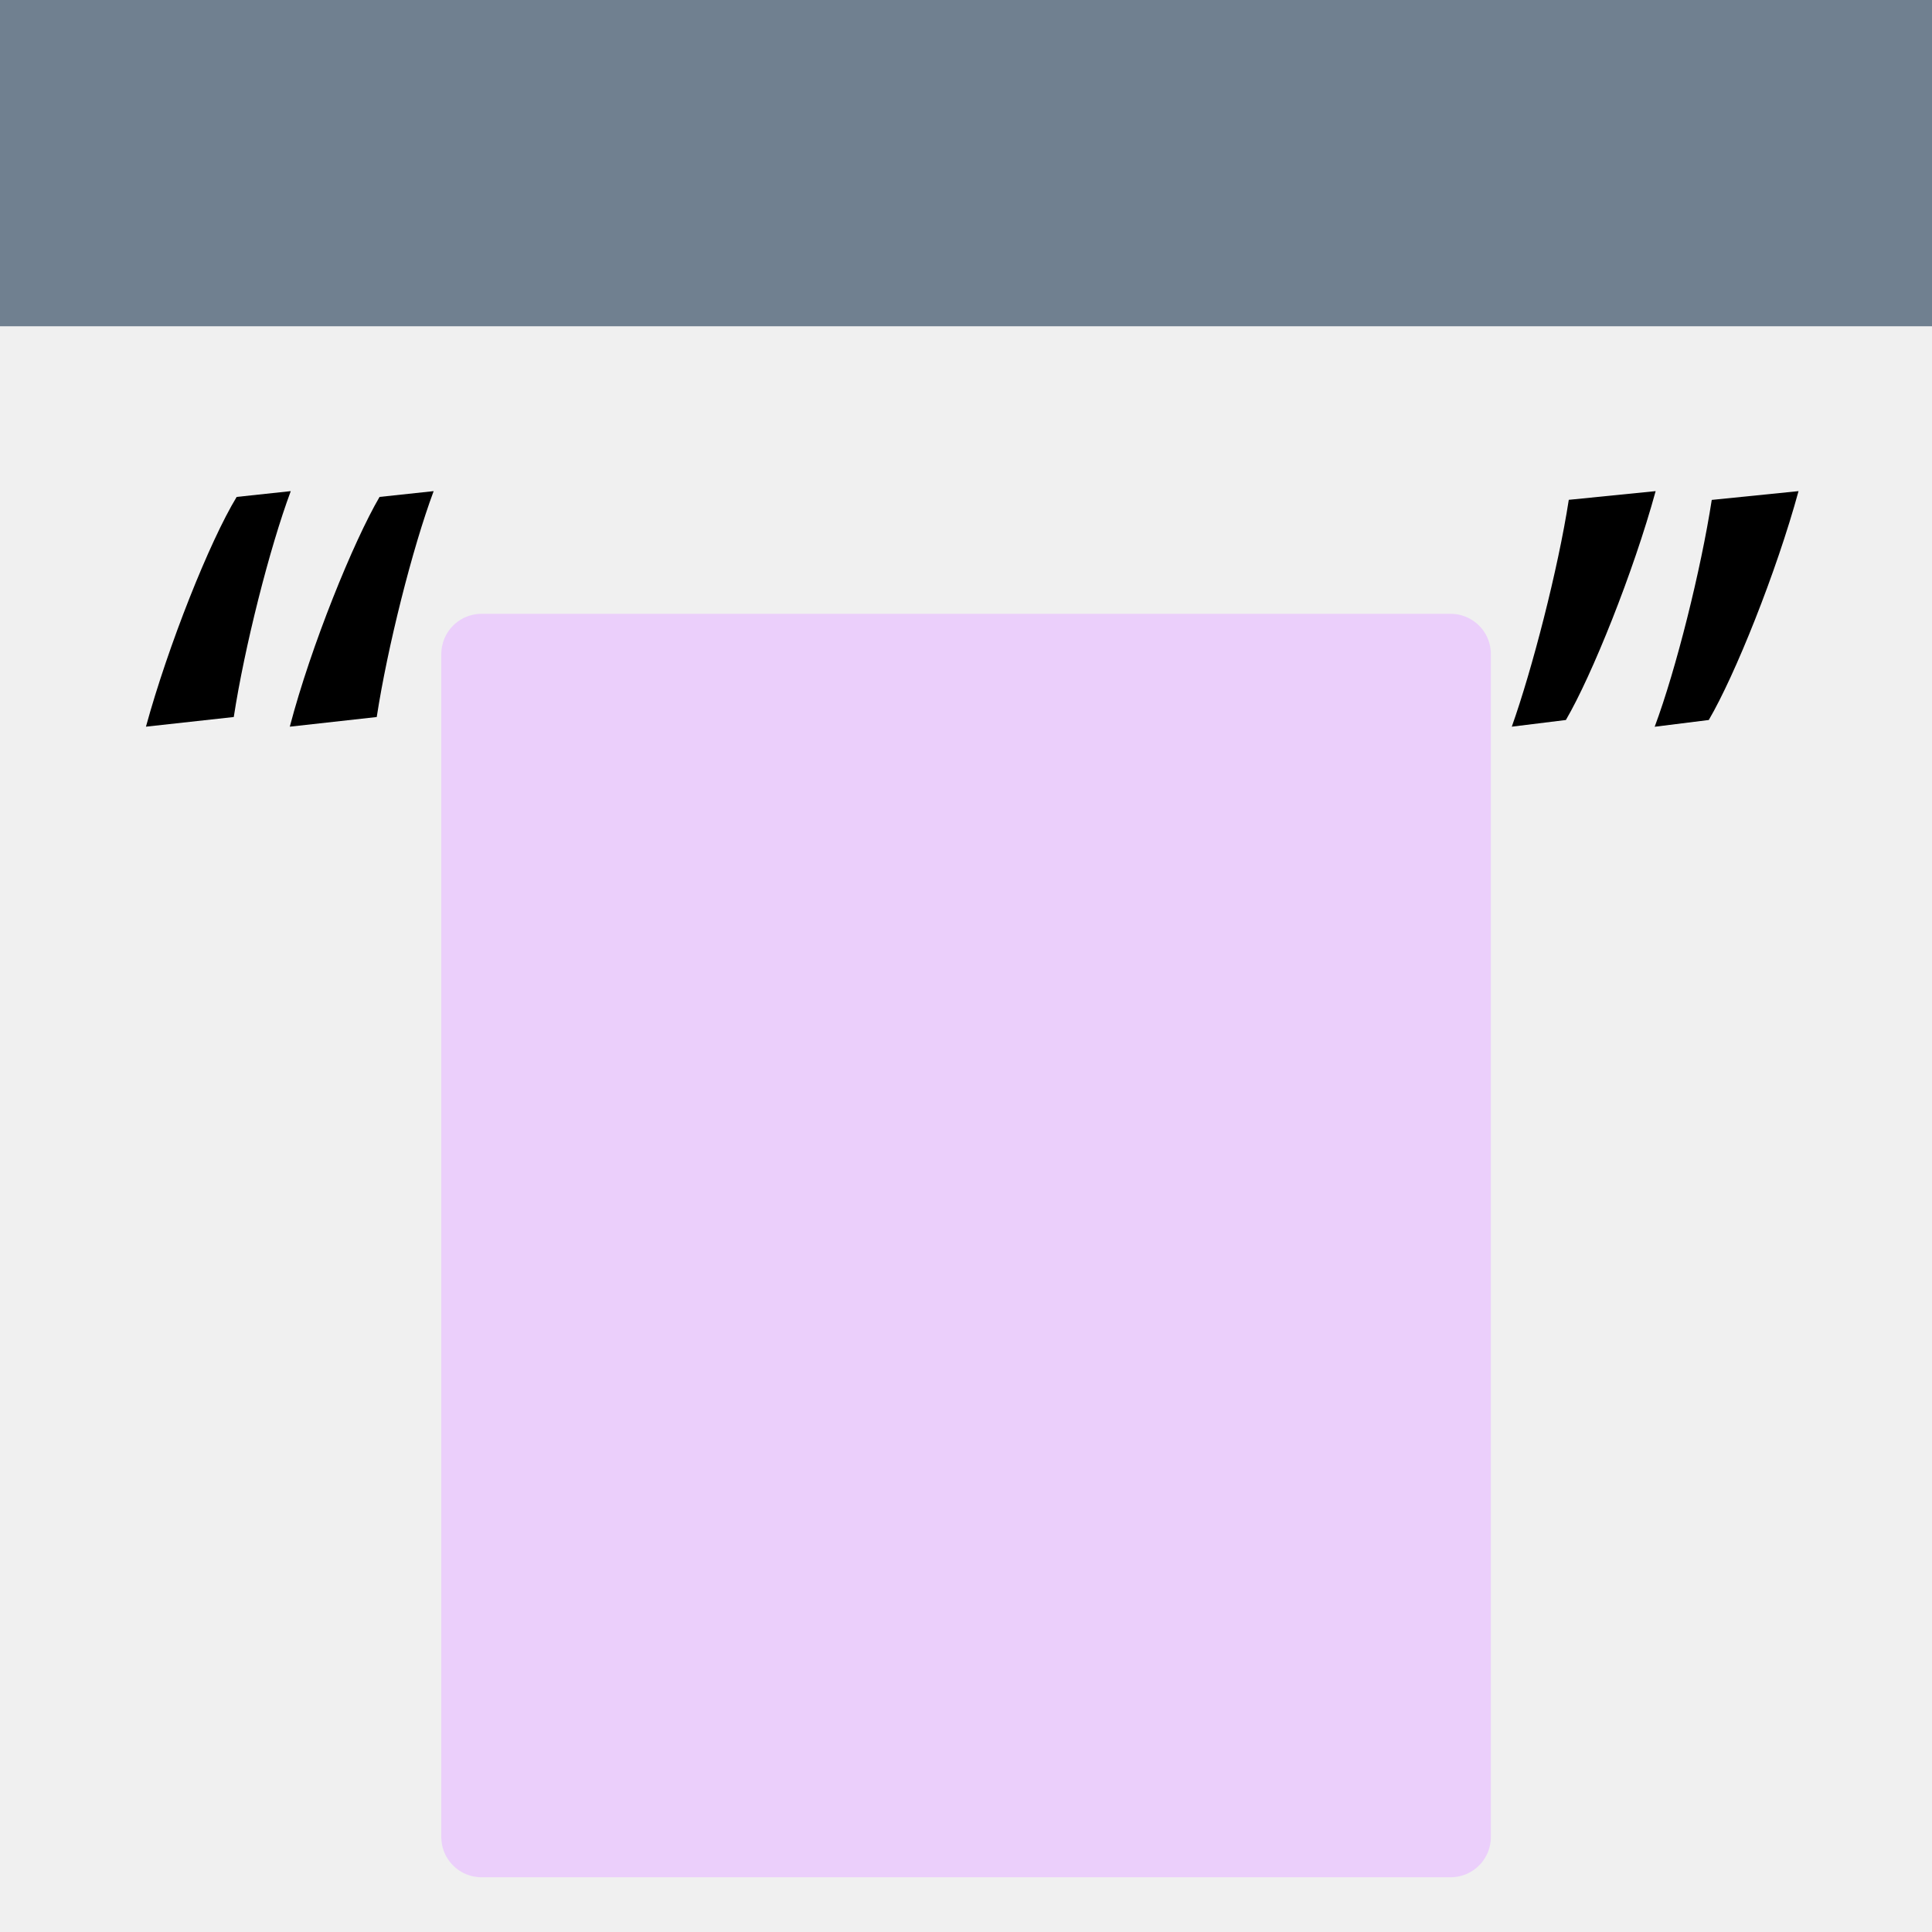
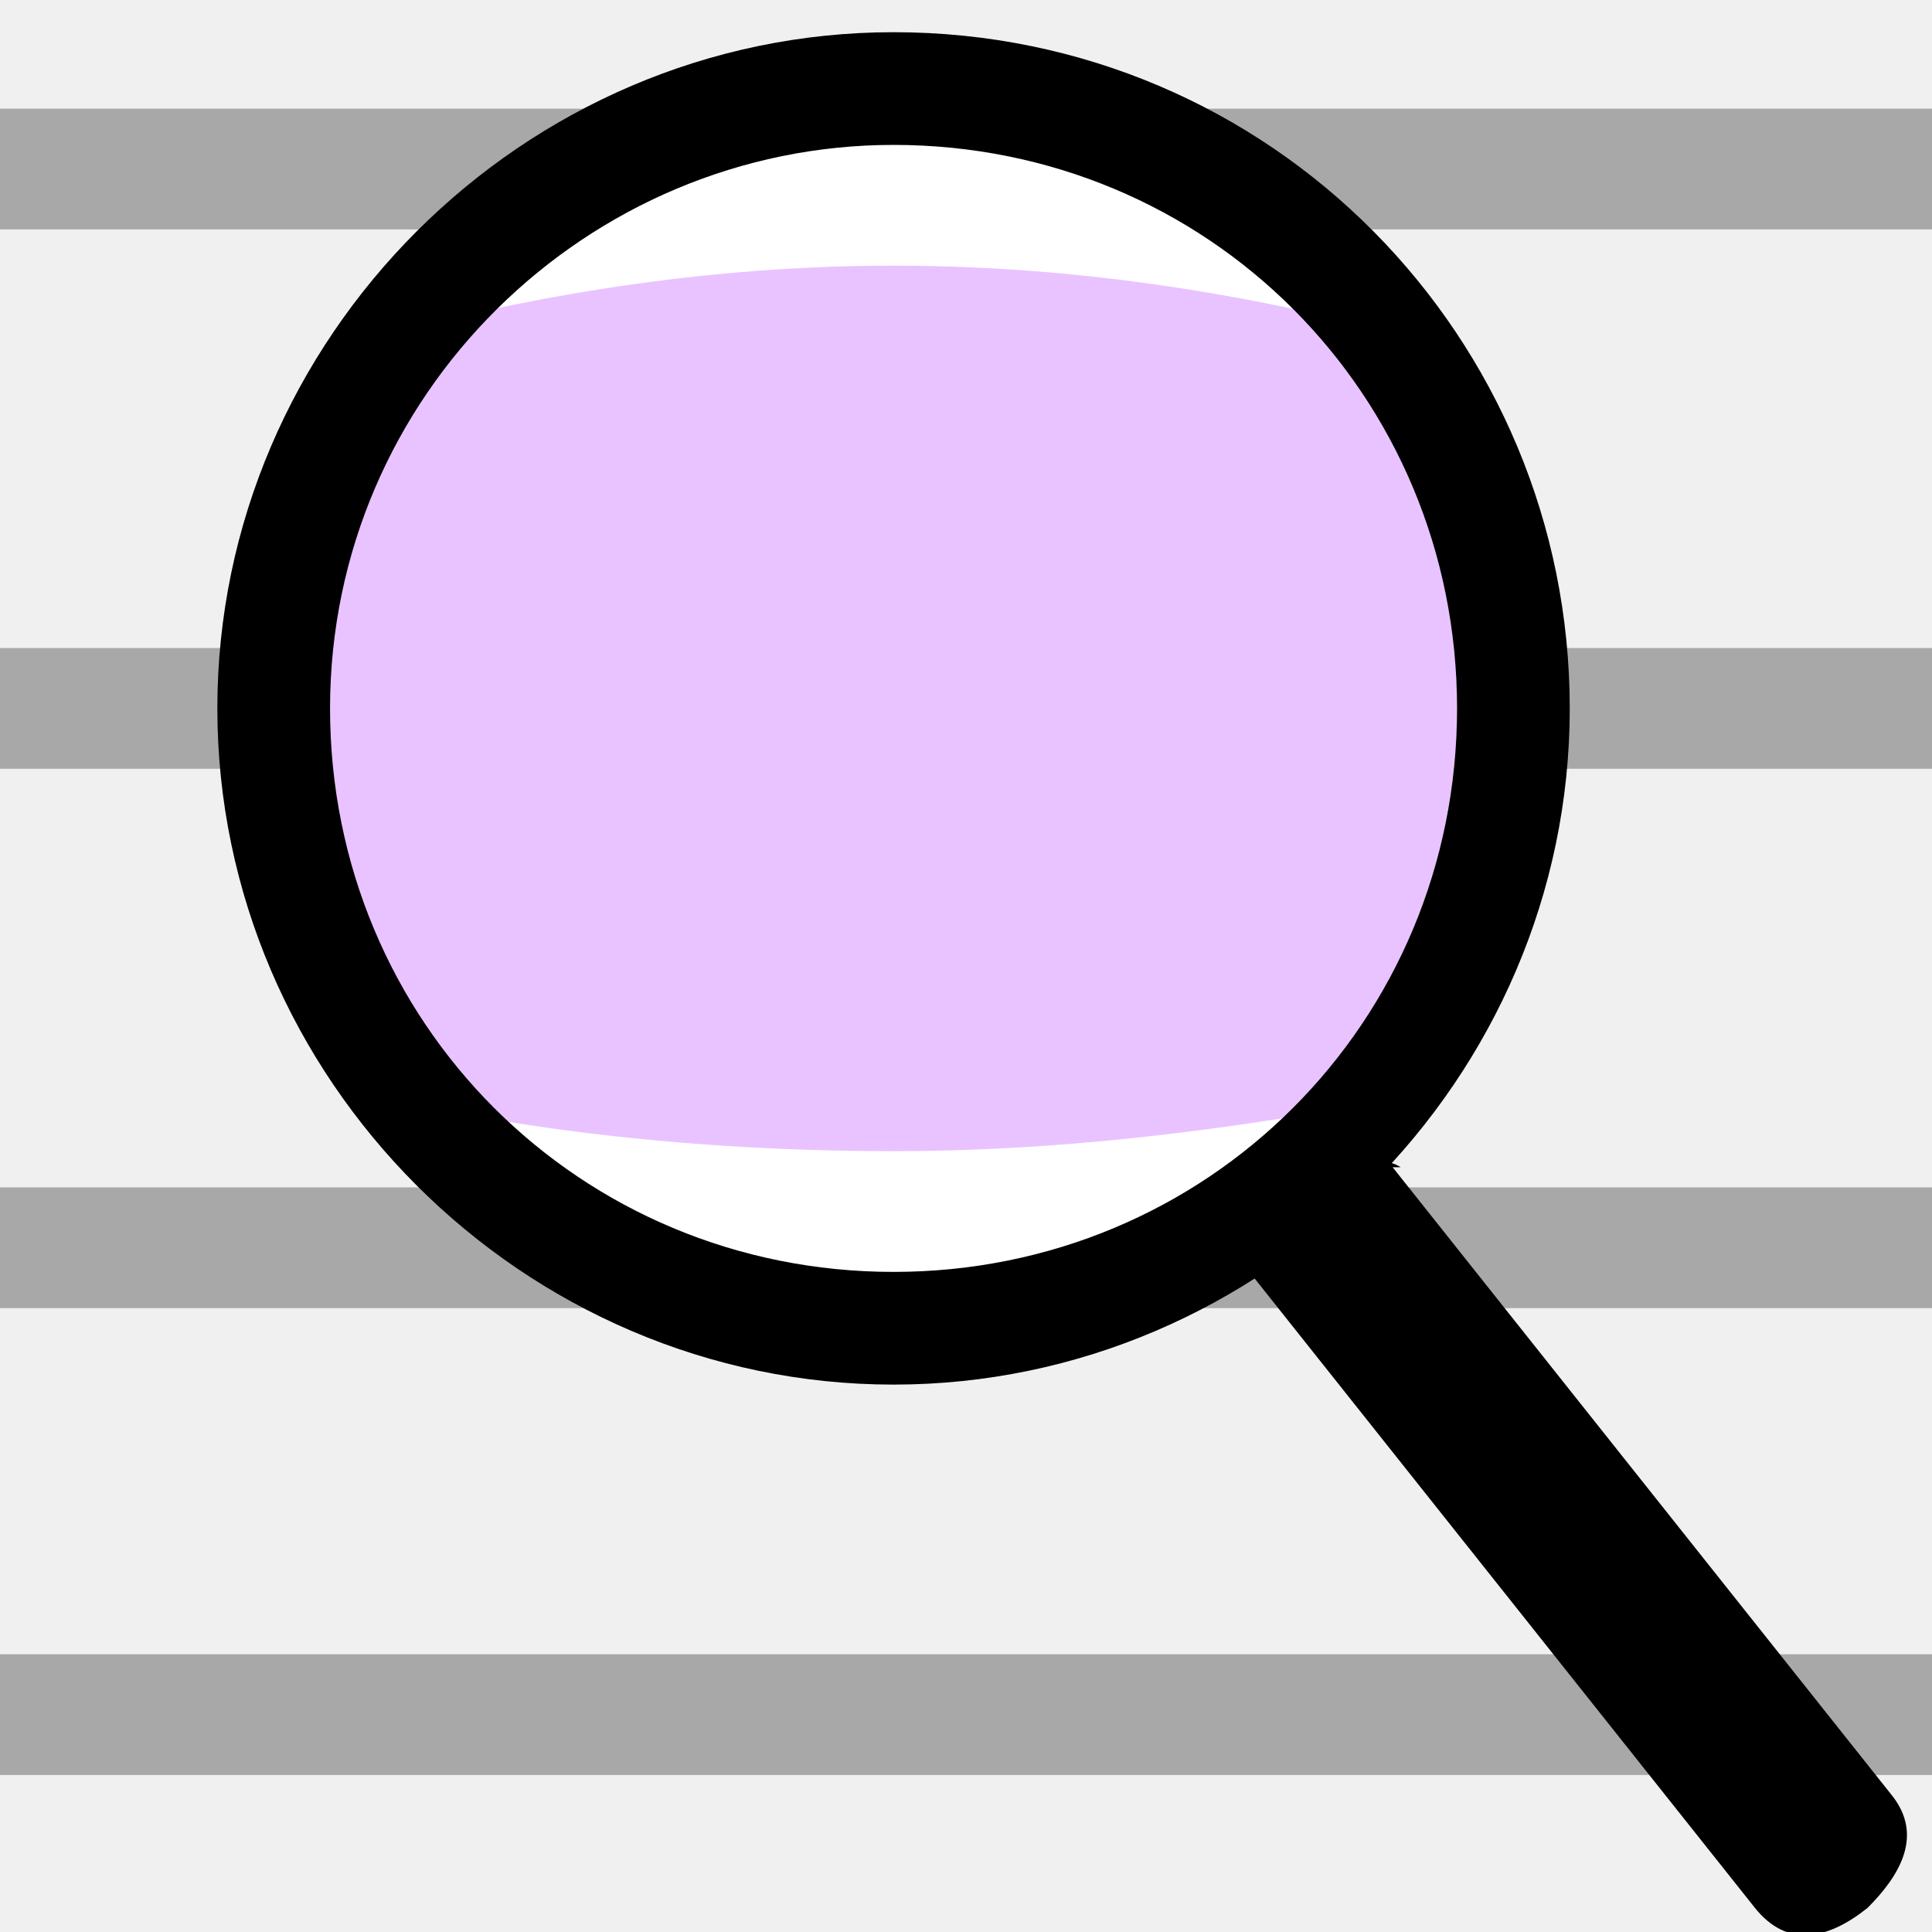
- <svg xmlns="http://www.w3.org/2000/svg" version="1.1" id="Layer_1" x="0px" y="0px" width="24px" height="24px" viewBox="0 0 24 24" enable-background="new 0 0 24 24" xml:space="preserve">
-   <rect x="5.982" y="8.125" opacity="0.73" fill="#E9C3FF" stroke="#E9C3FF" stroke-linejoin="round" stroke-miterlimit="10" enable-background="new    " width="12.038" height="14.695" />
-   <rect fill="#708090" width="24" height="4.053" />
-   <g enable-background="new    ">
-     <path d="M1.813,9.027C2.089,8.02,2.604,6.725,2.94,6.173l0.672-0.072C3.348,6.809,3.036,8.044,2.904,8.907L1.813,9.027z M3.6,9.027   C3.864,8.02,4.392,6.725,4.715,6.173l0.672-0.072C5.123,6.809,4.812,8.044,4.68,8.907L3.6,9.027z" />
-     <path d="M20.567,6.101c-0.276,1.008-0.792,2.291-1.115,2.843L18.78,9.027c0.252-0.708,0.575-1.955,0.708-2.818L20.567,6.101z    M22.342,6.101c-0.275,1.008-0.791,2.291-1.115,2.843l-0.672,0.084c0.265-0.708,0.576-1.955,0.709-2.818L22.342,6.101z" />
+ <svg xmlns="http://www.w3.org/2000/svg" width="24" height="24" version="1.1" viewBox="0 0 24 24">
+   <defs>
+     <style>
+       .cls-1, .cls-2 {
+         opacity: .3;
+       }
+ 
+       .cls-3 {
+         fill: #231f20;
+       }
+ 
+       .cls-4 {
+         stroke: #000;
+         stroke-miterlimit: 10;
+         stroke-width: 1.5px;
+       }
+ 
+       .cls-5 {
+         fill: #fff;
+       }
+ 
+       .cls-6 {
+         fill: #e9c3ff;
+         isolation: isolate;
+       }
+ 
+       .cls-2 {
+         display: none;
+       }
+     </style>
+   </defs>
+   <g>
+     <g id="Layer_1">
+       <g class="cls-2">
+         <path id="alt" class="cls-3" d="M0,1.2h24v2.1h-7.2s-2-1-5.6-1-5.6,1-5.6,1H0V1.2Z" />
+         <path id="alt-2" data-name="alt" class="cls-3" d="M0,14.3h5.5s1.5,1,5.6,1,5.6-1,5.6-1h7.2v2.1H0v-2.1Z" />
+         <path id="alt-3" data-name="alt" class="cls-3" d="M0,7.8h3.6s2-.7,7.6-.7,7.5.7,7.5.7h5.4v2.1h-5.3s-1.6.7-7.5.7-7.6-.7-7.6-.7H0v-2.1Z" />
+         <rect class="cls-3" y="20.9" width="24" height="2.1" />
+       </g>
+       <g class="cls-1">
+         <line class="cls-4" y1="8.8" x2="24" y2="8.8" />
+         <line class="cls-4" y1="15.5" x2="24" y2="15.5" />
+         <line class="cls-4" y1="2.1" x2="24" y2="2.1" />
+         <line class="cls-4" y1="21.3" x2="24" y2="21.3" />
+       </g>
+       <circle class="cls-5" cx="11.1" cy="8.8" r="8" />
+       <path class="cls-6" d="M4.1,5.4c0-.6.4-1.1.9-1.3,1.2-.3,3.4-.8,6.1-.8s4.9.5,6.1.8.9.7.9,1.3v7c0,.6-.4,1.2-1,1.3-1.2.2-3.4.6-6,.6s-4.7-.3-6-.6-1-.7-1-1.3v-7Z" />
+       <g>
+         <path d="M11.1,1.8c3.9,0,7,3.1,7,7s-3.1,7-7,7-7-3.1-7-7S7.3,1.8,11.1,1.8M11.1.4C6.5.4,2.7,4.2,2.7,8.8s3.8,8.4,8.4,8.4,8.4-3.8,8.4-8.4S15.8.4,11.1.4h0Z" />
+         <path d="M17.3,14.5l6.2,7.8c.4.5.1,1-.3,1.4-.5.4-1,.5-1.4,0l-6.2-7.8c-.4-.5.1-.9.6-1.2.2-.2.9-.4,1.2-.2Z" />
+       </g>
+     </g>
  </g>
</svg>
